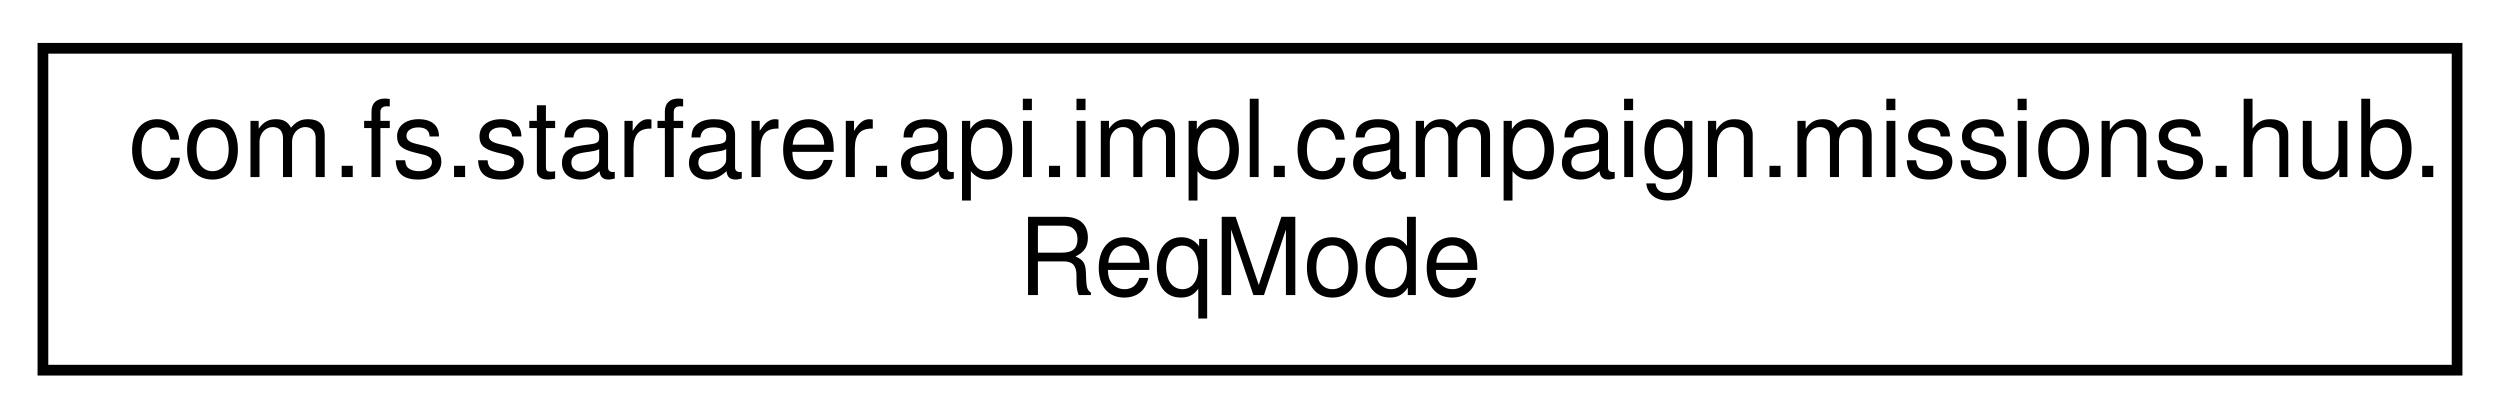
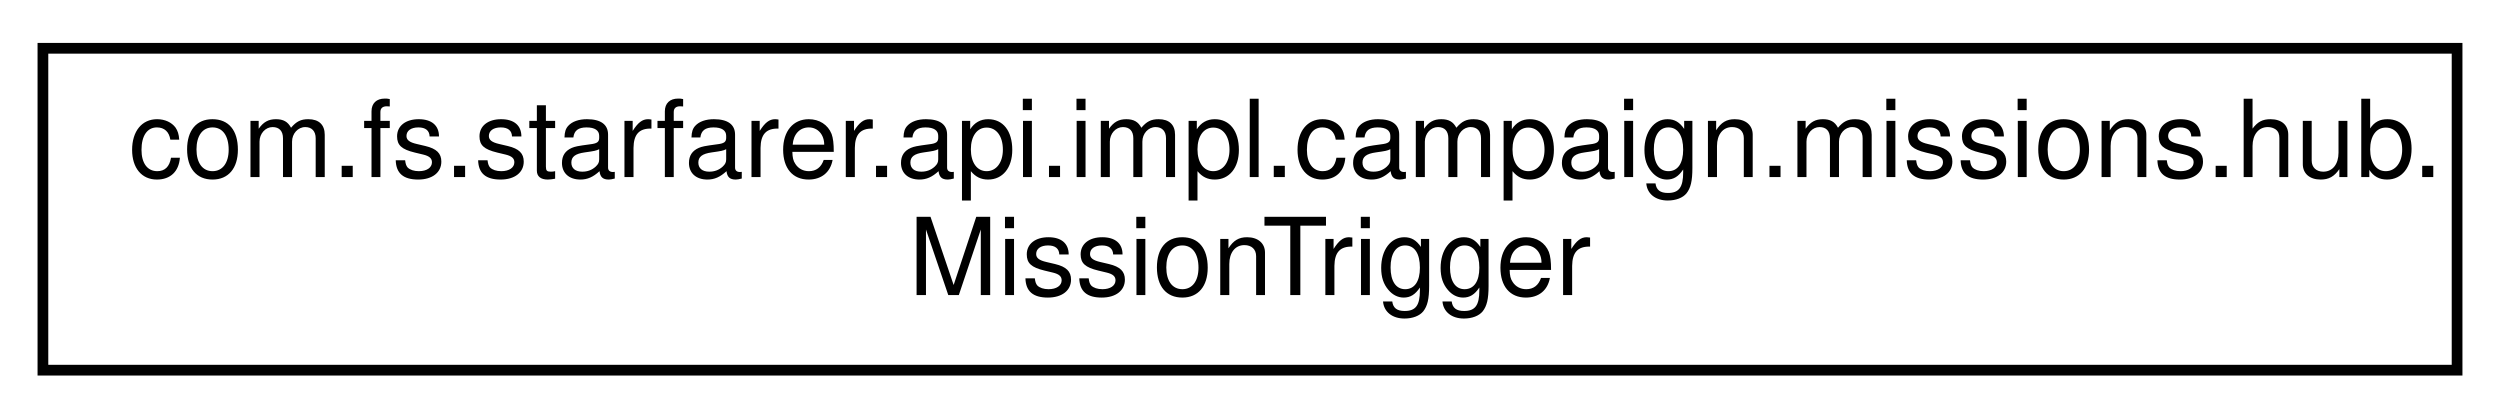
<svg xmlns="http://www.w3.org/2000/svg" xmlns:xlink="http://www.w3.org/1999/xlink" width="233pt" height="39pt" viewBox="0.00 0.00 233.00 39.00">
  <g id="graph0" class="graph" transform="scale(1 1) rotate(0) translate(4 35)">
    <g id="node1" class="node">
      <g id="a_node1">
-         <a xlink:href="enumcom_1_1fs_1_1starfarer_1_1api_1_1impl_1_1campaign_1_1missions_1_1hub_1_1ReqMode.html" target="_top" xlink:title=" ">
+         <a xlink:href="classcom_1_1fs_1_1starfarer_1_1api_1_1impl_1_1campaign_1_1missions_1_1hub_1_1MissionTrigger.html" target="_top" xlink:title=" ">
          <polygon fill="none" stroke="black" points="0,-0.5 0,-30.5 225,-30.5 225,-0.5 0,-0.5" />
          <text text-anchor="start" x="8" y="-18.5" font-family="Helvetica,sans-Serif" font-size="10.00">com.fs.starfarer.api.impl.campaign.missions.hub.</text>
-           <text text-anchor="middle" x="112.5" y="-7.5" font-family="Helvetica,sans-Serif" font-size="10.00">ReqMode</text>
+           <text text-anchor="middle" x="112.5" y="-7.5" font-family="Helvetica,sans-Serif" font-size="10.00">MissionTrigger</text>
        </a>
      </g>
    </g>
  </g>
</svg>
